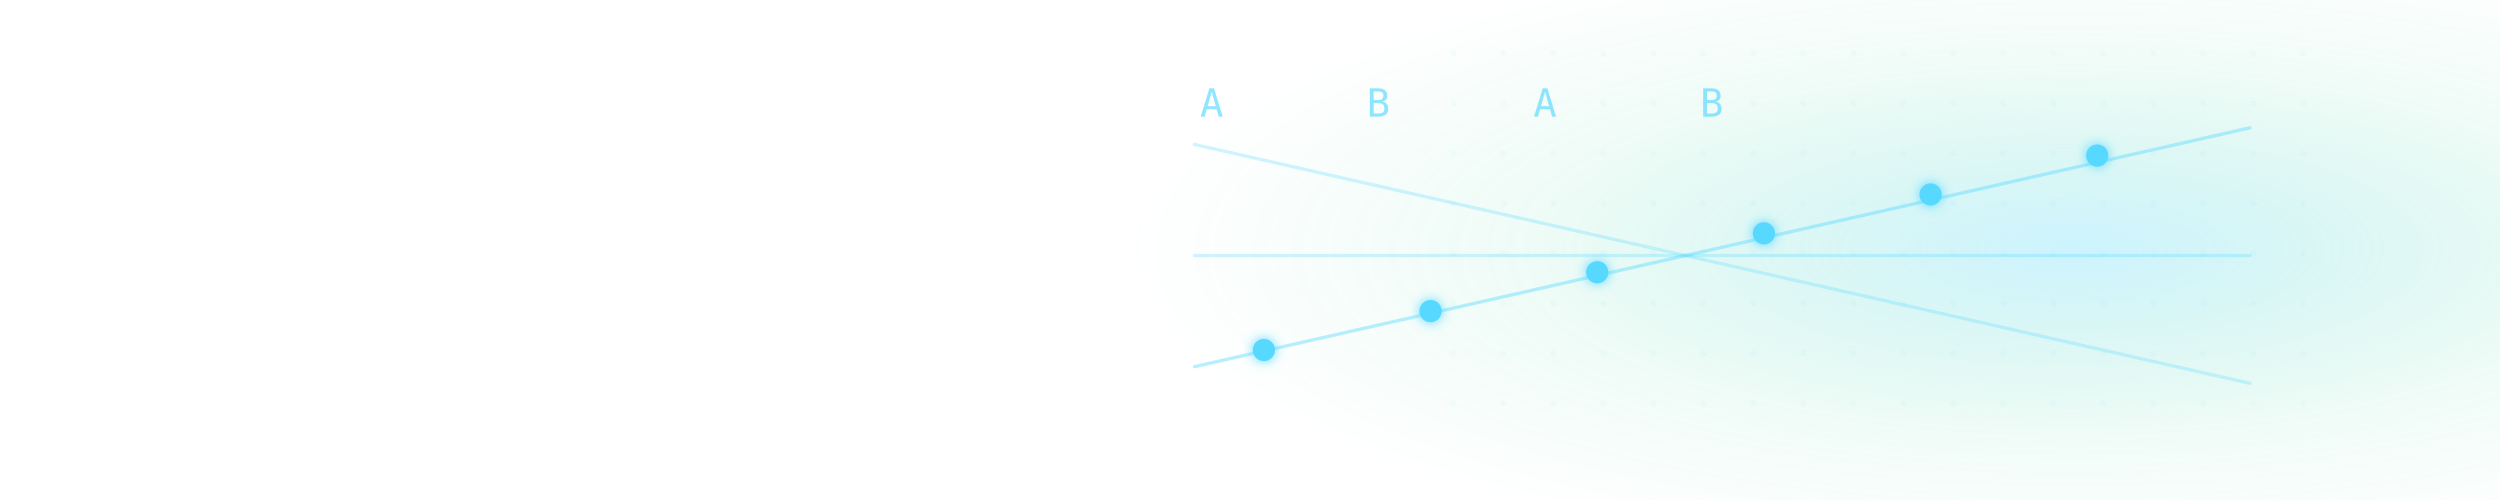
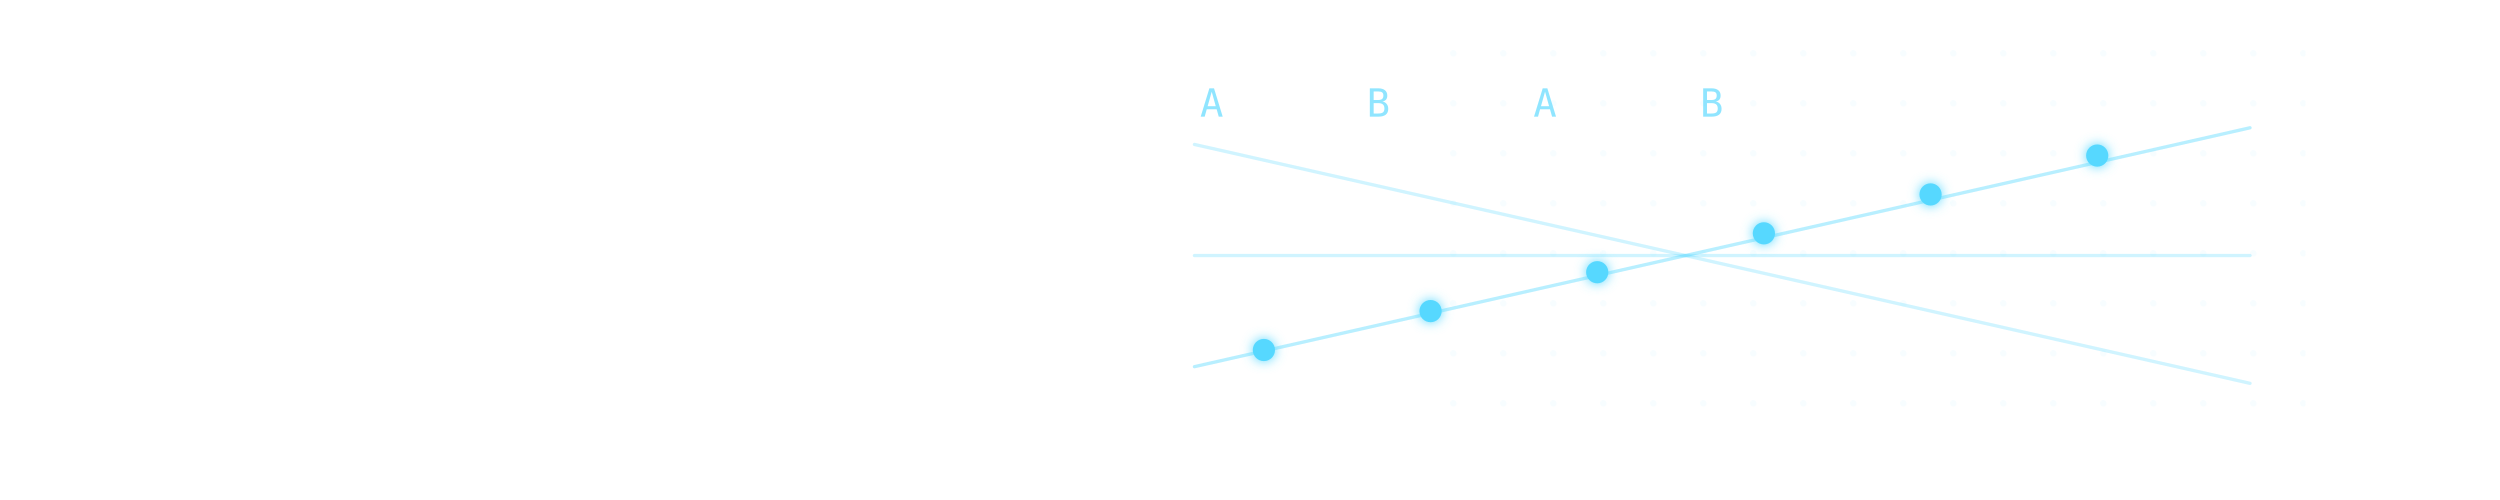
<svg xmlns="http://www.w3.org/2000/svg" viewBox="0 0 900 180" preserveAspectRatio="xMaxYMid meet" role="img" aria-labelledby="title desc">
  <defs>
    <linearGradient id="fade" x1="0" x2="1">
      <stop offset="0%" stop-color="#34D399" stop-opacity="0" />
      <stop offset="34%" stop-color="#34D399" stop-opacity=".07" />
      <stop offset="100%" stop-color="#56D8FF" stop-opacity=".22" />
    </linearGradient>
    <radialGradient id="glow" cx="72%" cy="50%" r="62%">
      <stop offset="0%" stop-color="#56D8FF" stop-opacity=".30" />
      <stop offset="58%" stop-color="#34D399" stop-opacity=".08" />
      <stop offset="100%" stop-color="#34D399" stop-opacity="0" />
    </radialGradient>
    <filter id="softGlow" x="-20%" y="-40%" width="140%" height="180%">
      <feGaussianBlur stdDeviation="2.1" result="blur" />
      <feMerge>
        <feMergeNode in="blur" />
        <feMergeNode in="SourceGraphic" />
      </feMerge>
    </filter>
    <pattern id="dots" width="18" height="18" patternUnits="userSpaceOnUse">
      <circle cx="1.2" cy="1.2" r="1.2" fill="#56D8FF" opacity=".25" />
    </pattern>
    <pattern id="grid" width="26" height="26" patternUnits="userSpaceOnUse">
      <path d="M26 0H0V26" fill="none" stroke="#56D8FF" stroke-opacity=".11" stroke-width="1" />
    </pattern>
  </defs>
-   <rect x="350" y="0" width="550" height="180" fill="url(#glow)" />
  <g opacity=".18">
    <rect x="520" y="18" width="310" height="144" fill="url(#dots)" />
  </g>
  <g stroke="#56D8FF" stroke-linecap="round" fill="none">
    <path d="M430 132L810 46" stroke-width="1.2" opacity=".42" />
    <path d="M430 92L810 92" stroke-width="1.2" opacity=".28" />
    <path d="M430 52L810 138" stroke-width="1.2" opacity=".28" />
  </g>
  <g fill="#56D8FF" filter="url(#softGlow)">
    <circle cx="455" cy="126" r="4" />
    <circle cx="515" cy="112" r="4" />
    <circle cx="575" cy="98" r="4" />
    <circle cx="635" cy="84" r="4" />
    <circle cx="695" cy="70" r="4" />
    <circle cx="755" cy="56" r="4" />
  </g>
  <g font-family="monospace" font-size="14" fill="#56D8FF" opacity=".66">
    <text x="432" y="42">A</text>
    <text x="492" y="42">B</text>
    <text x="552" y="42">A</text>
    <text x="612" y="42">B</text>
  </g>
</svg>
